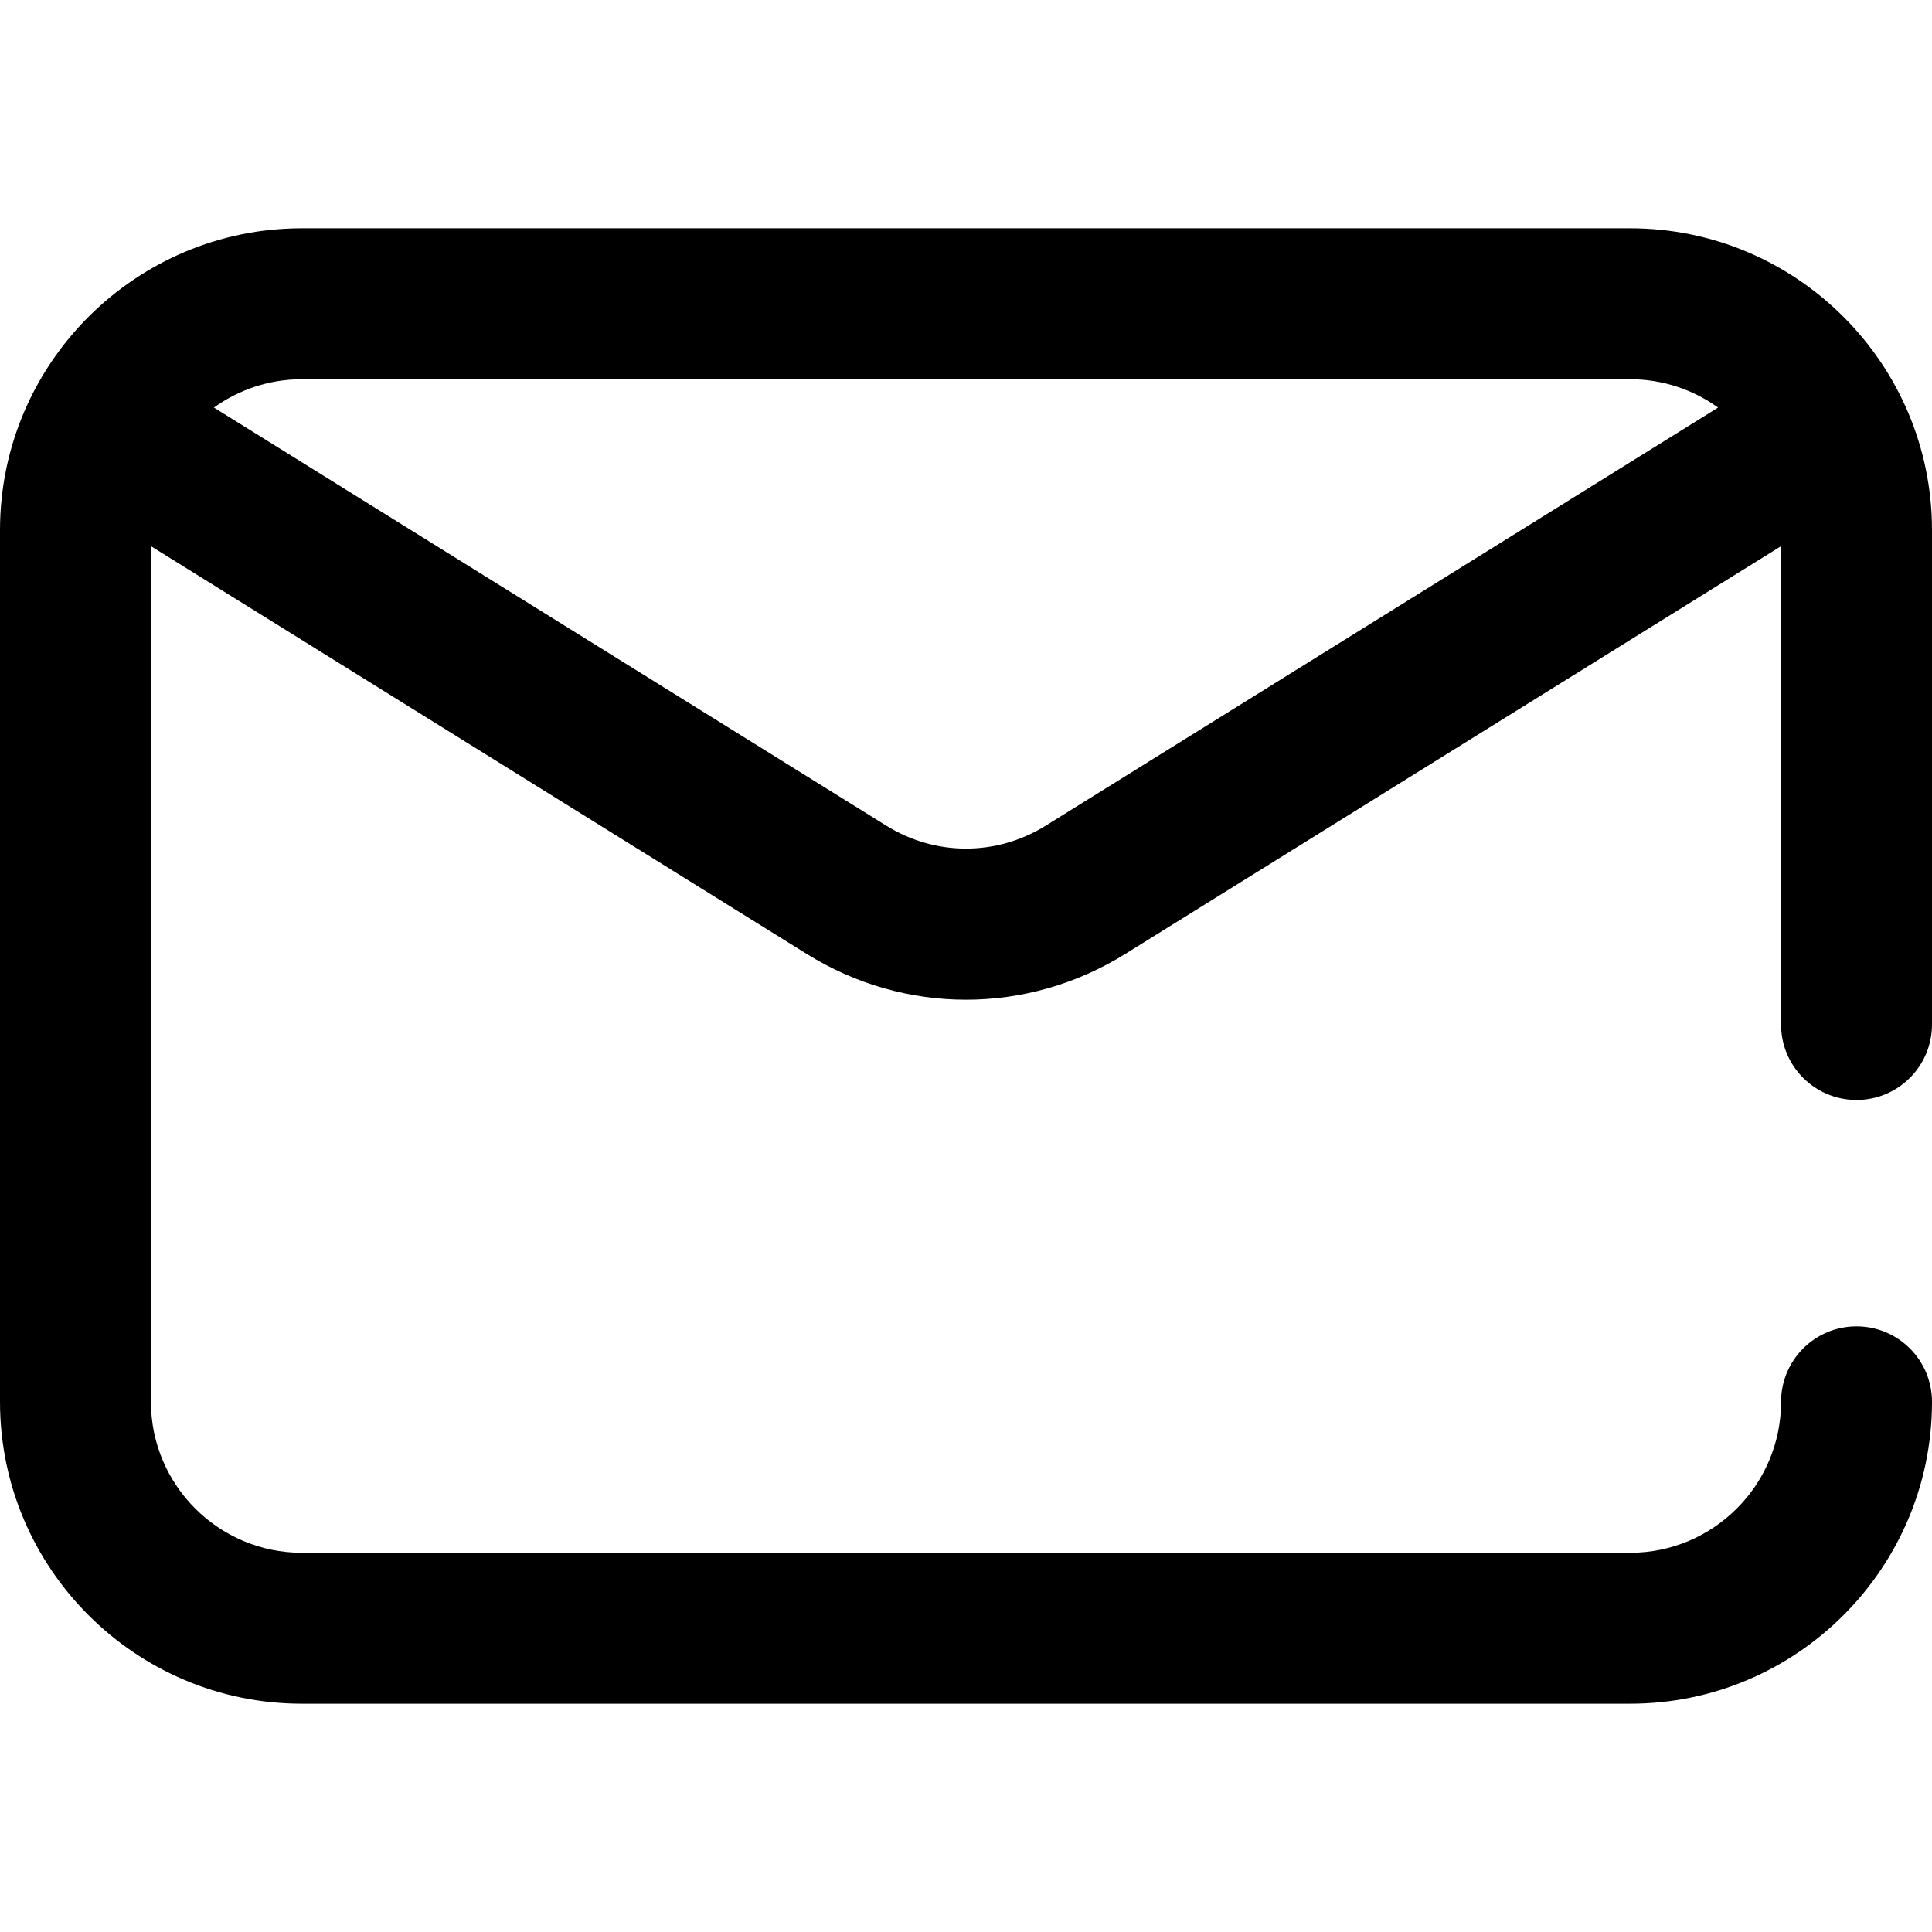
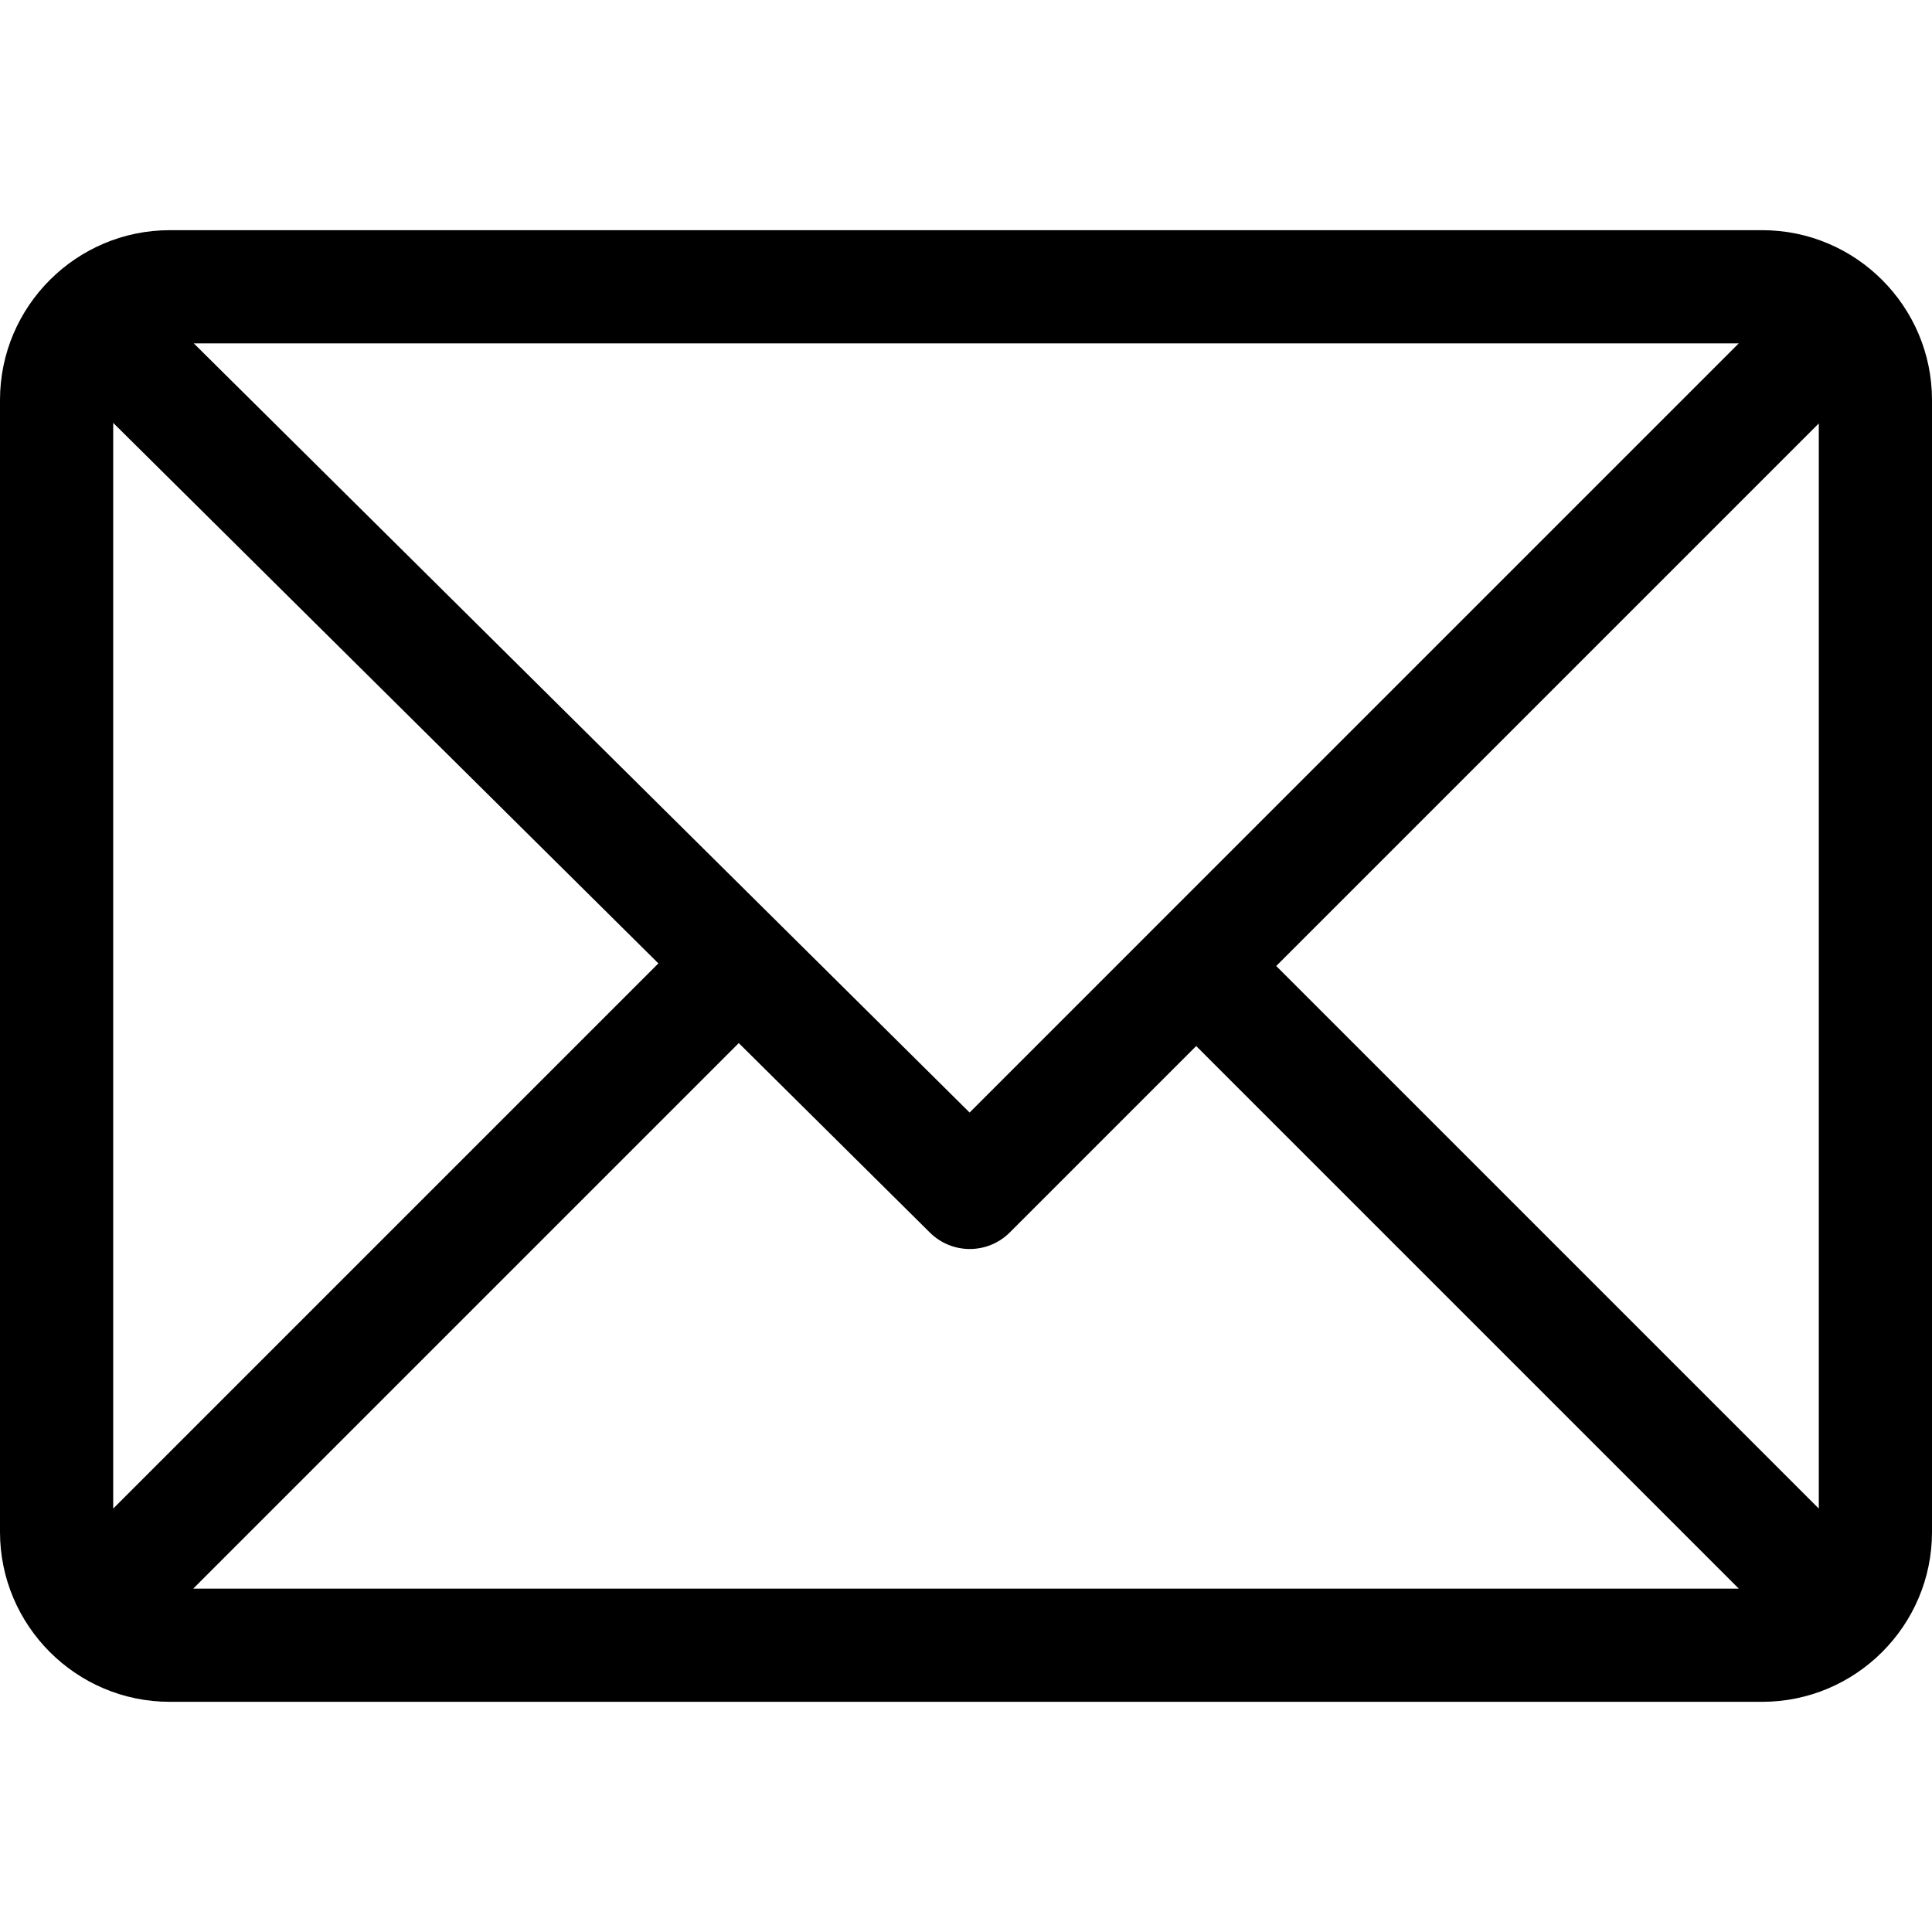
<svg xmlns="http://www.w3.org/2000/svg" version="1.1" id="Capa_1" x="0px" y="0px" viewBox="0 0 512 512" style="enable-background:new 0 0 512 512;" xml:space="preserve">
  <g>
    <g>
-       <path d="M492,291.5c11.046,0,20-8.954,20-20v-131c0-44.112-35.888-80-80-80H80c-44.112,0-80,35.888-80,80v231    c0,44.112,35.888,80,80,80h352c44.112,0,80-35.888,80-80c0-11.046-8.954-20-20-20c-11.046,0-20,8.954-20,20    c0,22.056-17.944,40-40,40H80c-22.056,0-40-17.944-40-40V144.738l173.755,108.045c13.029,8.101,27.637,12.152,42.245,12.152    c14.608,0,29.216-4.051,42.245-12.152L472,144.738V271.5C472,282.546,480.954,291.5,492,291.5z M277.122,218.814    c-13.028,8.101-29.216,8.102-42.244,0L56.689,108.012c6.568-4.726,14.62-7.512,23.311-7.512h352    c8.691,0,16.743,2.787,23.311,7.513L277.122,218.814z" />
+       <path d="M467,61H45C20.218,61,0,81.196,0,106v300c0,24.72,20.128,45,45,45h422c24.72,0,45-20.128,45-45V106    C512,81.28,491.872,61,467,61z M460.786,91L256.954,294.833L51.359,91H460.786z M30,399.788V112.069l144.479,143.24L30,399.788z     M51.213,421l144.57-144.57l50.657,50.222c5.864,5.814,15.327,5.795,21.167-0.046L317,277.213L460.787,421H51.213z M482,399.787    L338.213,256L482,112.212V399.787z" />
    </g>
  </g>
  <g>
</g>
  <g>
</g>
  <g>
</g>
  <g>
</g>
  <g>
</g>
  <g>
</g>
  <g>
</g>
  <g>
</g>
  <g>
</g>
  <g>
</g>
  <g>
</g>
  <g>
</g>
  <g>
</g>
  <g>
</g>
  <g>
</g>
</svg>
